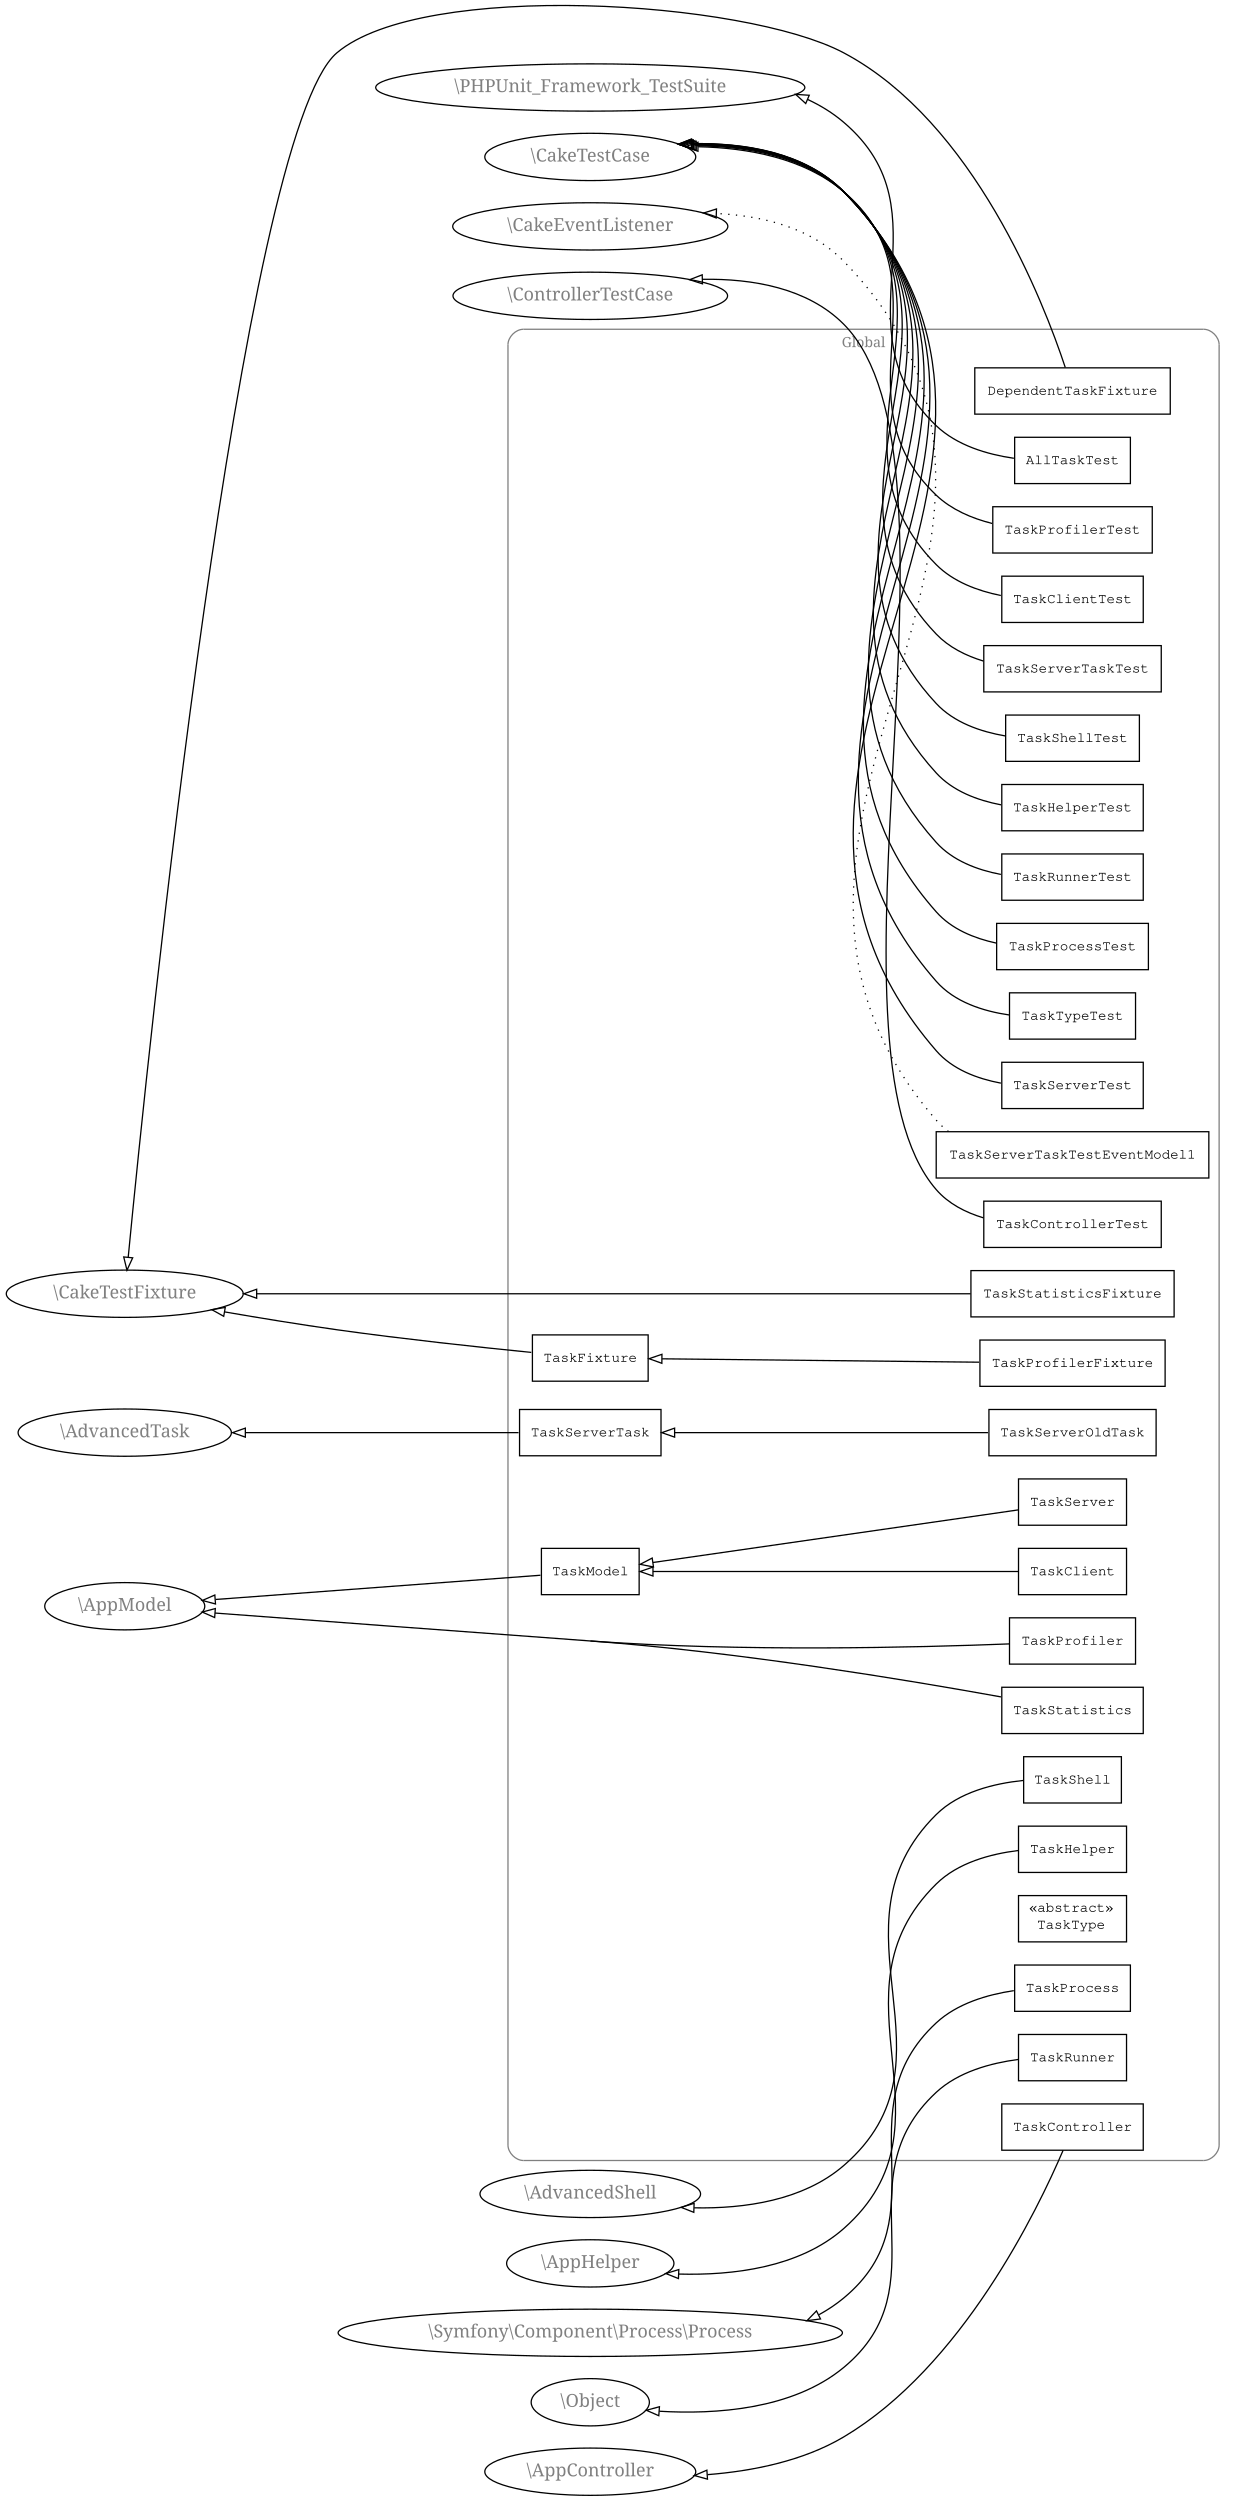
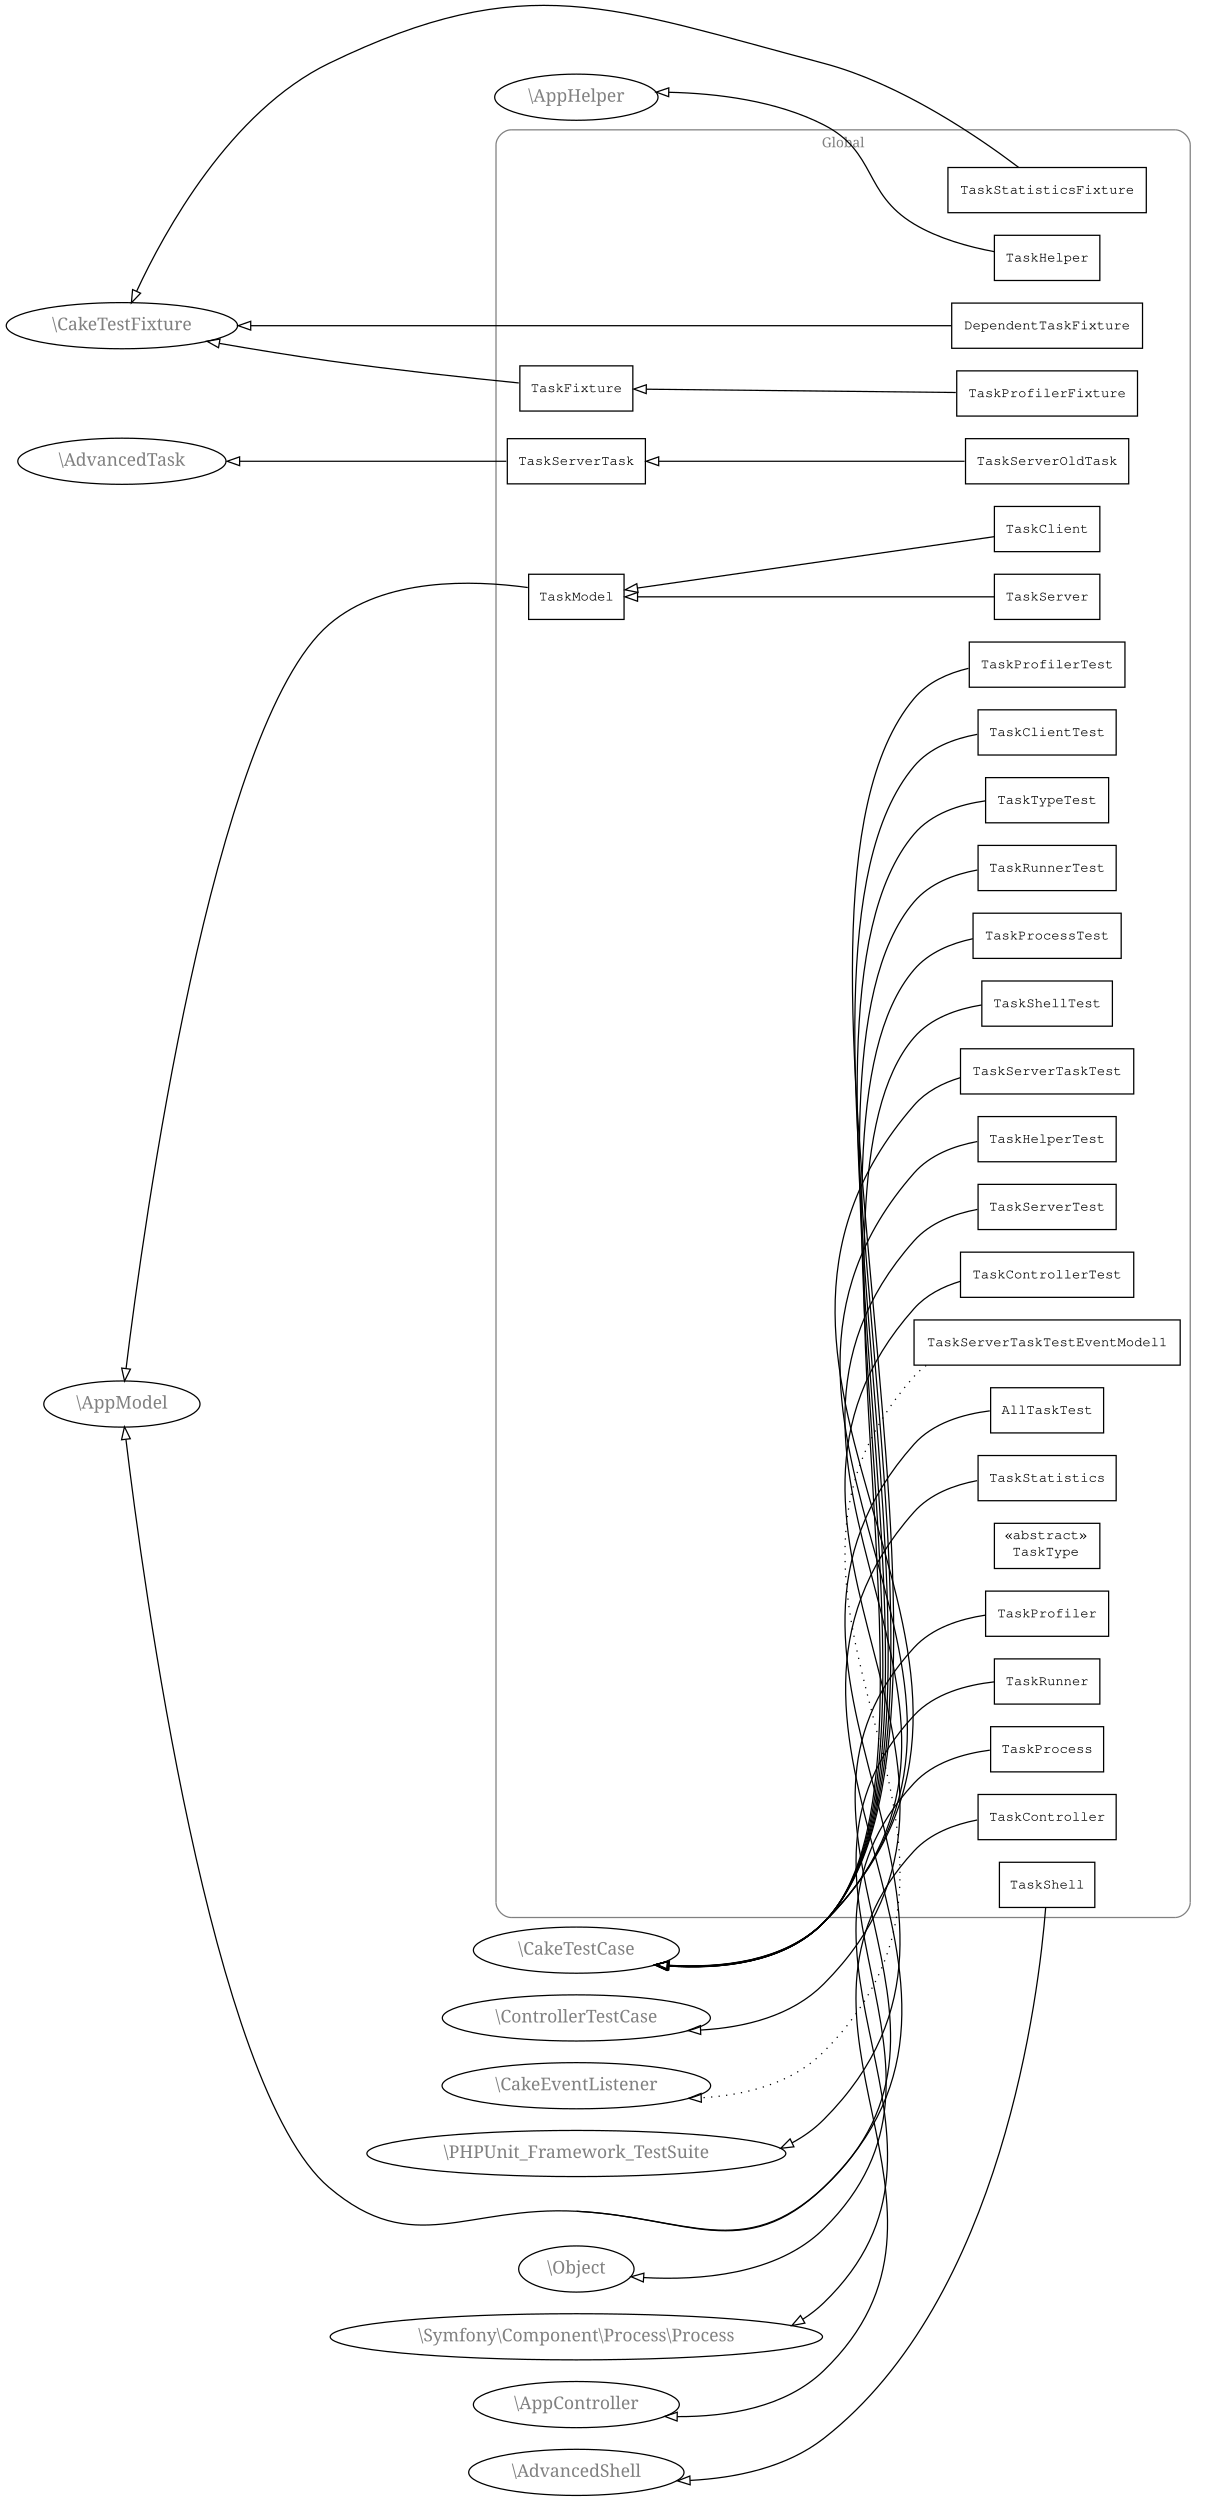
- <svg xmlns="http://www.w3.org/2000/svg" width="960pt" height="1944pt" viewBox="0.00 0.00 960.00 1944.04">
-   <g id="graph1" class="graph" transform="scale(1 1) rotate(0) translate(4 1940.04)">
-     <polygon fill="white" stroke="white" points="-4,5 -4,-1940.04 957,-1940.04 957,5 -4,5" />
+ <svg xmlns="http://www.w3.org/2000/svg" width="960pt" height="1991pt" viewBox="0.00 0.00 960.00 1991.43">
+   <g id="graph1" class="graph" transform="scale(1 1) rotate(0) translate(4 1987.43)">
+     <polygon fill="white" stroke="white" points="-4,5 -4,-1987.43 957,-1987.43 957,5 -4,5" />
    <g id="graph2" class="cluster">
-       <polyline fill="none" stroke="gray" points="403,-260 932,-260 " />
-       <path fill="none" stroke="gray" d="M932,-260C938,-260 944,-266 944,-272" />
-       <polyline fill="none" stroke="gray" points="944,-272 944,-1672 " />
-       <path fill="none" stroke="gray" d="M944,-1672C944,-1678 938,-1684 932,-1684" />
-       <polyline fill="none" stroke="gray" points="932,-1684 403,-1684 " />
-       <path fill="none" stroke="gray" d="M403,-1684C397,-1684 391,-1678 391,-1672" />
-       <polyline fill="none" stroke="gray" points="391,-1672 391,-272 " />
-       <path fill="none" stroke="gray" d="M391,-272C391,-266 397,-260 403,-260" />
-       <text text-anchor="middle" x="667.5" y="-1670.1" font-family="Times Roman,serif" font-size="11.00" fill="gray">Global</text>
+       <polyline fill="none" stroke="gray" points="403,-460 932,-460 " />
+       <path fill="none" stroke="gray" d="M932,-460C938,-460 944,-466 944,-472" />
+       <polyline fill="none" stroke="gray" points="944,-472 944,-1872 " />
+       <path fill="none" stroke="gray" d="M944,-1872C944,-1878 938,-1884 932,-1884" />
+       <polyline fill="none" stroke="gray" points="932,-1884 403,-1884 " />
+       <path fill="none" stroke="gray" d="M403,-1884C397,-1884 391,-1878 391,-1872" />
+       <polyline fill="none" stroke="gray" points="391,-1872 391,-472 " />
+       <path fill="none" stroke="gray" d="M391,-472C391,-466 397,-460 403,-460" />
+       <text text-anchor="middle" x="667.5" y="-1870.1" font-family="Times Roman,serif" font-size="11.00" fill="gray">Global</text>
    </g>
    <g id="node2" class="node">
-       <polygon fill="none" stroke="black" points="875,-1600 785,-1600 785,-1564 875,-1564 875,-1600" />
-       <text text-anchor="middle" x="830" y="-1579.1" font-family="Courier,monospace" font-size="11.00">AllTaskTest</text>
+       <polygon fill="none" stroke="black" points="872,-1800 788,-1800 788,-1764 872,-1764 872,-1800" />
+       <text text-anchor="middle" x="830" y="-1779.1" font-family="Courier,monospace" font-size="11.00">TaskHelper</text>
    </g>
    <g id="node32" class="node">
-       <ellipse fill="none" stroke="black" cx="455" cy="-1872" rx="166.877" ry="18.385" />
-       <text text-anchor="middle" x="455" y="-1868.4" font-family="Times Roman,serif" font-size="14.00" fill="gray">\PHPUnit_Framework_TestSuite</text>
+       <ellipse fill="none" stroke="black" cx="455" cy="-1910" rx="65.054" ry="18.385" />
+       <text text-anchor="middle" x="455" y="-1906.4" font-family="Times Roman,serif" font-size="14.00" fill="gray">\AppHelper</text>
    </g>
    <g id="edge3" class="edge">
-       <path fill="none" stroke="black" d="M784.401,-1583.67C763.596,-1586.7 740.074,-1593.66 724,-1609 644.668,-1684.71 735.488,-1773.9 652,-1845 643.549,-1852.2 634.112,-1858.01 624.072,-1862.68" />
-       <polygon fill="none" stroke="black" points="622.537,-1859.53 614.692,-1866.65 625.265,-1865.97 622.537,-1859.53" />
+       <path fill="none" stroke="black" d="M787.809,-1786.98C767.439,-1790.77 743.295,-1797.42 724,-1809 683.268,-1833.45 694.323,-1866.42 652,-1888 614.286,-1907.23 567.332,-1913.06 528.725,-1913.92" />
+       <polygon fill="none" stroke="black" points="528.545,-1910.43 518.587,-1914.04 528.628,-1917.43 528.545,-1910.43" />
    </g>
    <g id="node3" class="node">
-       <polygon fill="none" stroke="black" points="885,-1114 775,-1114 775,-1078 885,-1078 885,-1114" />
-       <text text-anchor="middle" x="830" y="-1093.1" font-family="Courier,monospace" font-size="11.00">TaskServerTest</text>
+       <polygon fill="none" stroke="black" points="909,-1854 751,-1854 751,-1818 909,-1818 909,-1854" />
+       <text text-anchor="middle" x="830" y="-1833.1" font-family="Courier,monospace" font-size="11.00">TaskStatisticsFixture</text>
    </g>
    <g id="node34" class="node">
-       <ellipse fill="none" stroke="black" cx="455" cy="-1818" rx="82.024" ry="18.385" />
-       <text text-anchor="middle" x="455" y="-1814.4" font-family="Times Roman,serif" font-size="14.00" fill="gray">\CakeTestCase</text>
+       <ellipse fill="none" stroke="black" cx="93" cy="-1728" rx="92.13" ry="18.385" />
+       <text text-anchor="middle" x="93" y="-1724.4" font-family="Times Roman,serif" font-size="14.00" fill="gray">\CakeTestFixture</text>
    </g>
    <g id="edge5" class="edge">
-       <path fill="none" stroke="black" d="M774.299,-1097.77C755.716,-1101.25 736.566,-1108.51 724,-1123 528.368,-1348.6 860.082,-1576.83 652,-1791 622.062,-1821.81 574.674,-1829.05 533.878,-1828.35" />
-       <polygon fill="none" stroke="black" points="533.774,-1824.84 523.663,-1828.01 533.541,-1831.84 533.774,-1824.84" />
+       <path fill="none" stroke="black" d="M807.255,-1854.13C774.97,-1878.57 712.979,-1920.9 652,-1937 482.687,-1981.69 415.583,-2013.36 258,-1937 179.35,-1898.89 126.879,-1803.08 104.814,-1755.58" />
+       <polygon fill="none" stroke="black" points="107.886,-1753.88 100.569,-1746.22 101.51,-1756.77 107.886,-1753.88" />
    </g>
    <g id="node4" class="node">
-       <polygon fill="none" stroke="black" points="892,-1546 768,-1546 768,-1510 892,-1510 892,-1546" />
-       <text text-anchor="middle" x="830" y="-1525.1" font-family="Courier,monospace" font-size="11.00">TaskProfilerTest</text>
+       <polygon fill="none" stroke="black" points="902,-1692 758,-1692 758,-1656 902,-1656 902,-1692" />
+       <text text-anchor="middle" x="830" y="-1671.1" font-family="Courier,monospace" font-size="11.00">TaskProfilerFixture</text>
+     </g>
+     <g id="node5" class="node">
+       <polygon fill="none" stroke="black" points="500,-1696 410,-1696 410,-1660 500,-1660 500,-1696" />
+       <text text-anchor="middle" x="455" y="-1675.1" font-family="Courier,monospace" font-size="11.00">TaskFixture</text>
    </g>
    <g id="edge7" class="edge">
-       <path fill="none" stroke="black" d="M767.48,-1532.99C751.654,-1536.98 735.815,-1543.72 724,-1555 644.668,-1630.71 735.488,-1719.9 652,-1791 621.24,-1817.2 577.428,-1825.08 538.929,-1825.93" />
-       <polygon fill="none" stroke="black" points="538.726,-1822.43 528.749,-1825.99 538.771,-1829.43 538.726,-1822.43" />
-     </g>
-     <g id="node5" class="node">
-       <polygon fill="none" stroke="black" points="885,-1492 775,-1492 775,-1456 885,-1456 885,-1492" />
-       <text text-anchor="middle" x="830" y="-1471.1" font-family="Courier,monospace" font-size="11.00">TaskClientTest</text>
+       <path fill="none" stroke="black" d="M757.252,-1674.78C685.176,-1675.54 576.342,-1676.71 510.824,-1677.4" />
+       <polygon fill="none" stroke="black" points="510.655,-1673.91 500.693,-1677.51 510.729,-1680.91 510.655,-1673.91" />
    </g>
    <g id="edge9" class="edge">
-       <path fill="none" stroke="black" d="M774.251,-1476.96C756.109,-1480.61 737.254,-1487.67 724,-1501 630.38,-1595.19 750.799,-1702.26 652,-1791 621.47,-1818.42 576.814,-1826.2 537.735,-1826.66" />
-       <polygon fill="none" stroke="black" points="537.42,-1823.16 527.406,-1826.62 537.392,-1830.16 537.42,-1823.16" />
+       <path fill="none" stroke="black" d="M409.13,-1682.38C369.145,-1686.37 309.63,-1692.74 258,-1700 229.428,-1704.02 198.194,-1709.13 170.663,-1713.89" />
+       <polygon fill="none" stroke="black" points="169.952,-1710.46 160.7,-1715.62 171.152,-1717.35 169.952,-1710.46" />
    </g>
    <g id="node6" class="node">
-       <polygon fill="none" stroke="black" points="899,-1438 761,-1438 761,-1402 899,-1402 899,-1438" />
-       <text text-anchor="middle" x="830" y="-1417.1" font-family="Courier,monospace" font-size="11.00">TaskServerTaskTest</text>
+       <polygon fill="none" stroke="black" points="906,-1746 754,-1746 754,-1710 906,-1710 906,-1746" />
+       <text text-anchor="middle" x="830" y="-1725.1" font-family="Courier,monospace" font-size="11.00">DependentTaskFixture</text>
    </g>
    <g id="edge11" class="edge">
-       <path fill="none" stroke="black" d="M760.738,-1425.98C747.029,-1430.14 733.852,-1436.71 724,-1447 615.954,-1559.81 766.255,-1684.49 652,-1791 621.57,-1819.37 576.135,-1827.01 536.565,-1827.15" />
-       <polygon fill="none" stroke="black" points="536.42,-1823.65 526.378,-1827.03 536.335,-1830.65 536.42,-1823.65" />
+       <path fill="none" stroke="black" d="M753.904,-1728C620.793,-1728 345.614,-1728 195.741,-1728" />
+       <polygon fill="none" stroke="black" points="195.611,-1724.5 185.611,-1728 195.611,-1731.5 195.611,-1724.5" />
    </g>
    <g id="node7" class="node">
-       <polygon fill="none" stroke="black" points="936,-1060 724,-1060 724,-1024 936,-1024 936,-1060" />
-       <text text-anchor="middle" x="830" y="-1039.1" font-family="Courier,monospace" font-size="11.00">TaskServerTaskTestEventModel1</text>
+       <polygon fill="none" stroke="black" points="885,-1098 775,-1098 775,-1062 885,-1062 885,-1098" />
+       <text text-anchor="middle" x="830" y="-1077.1" font-family="Courier,monospace" font-size="11.00">TaskHelperTest</text>
    </g>
    <g id="node39" class="node">
-       <ellipse fill="none" stroke="black" cx="455" cy="-1764" rx="106.98" ry="18.385" />
-       <text text-anchor="middle" x="455" y="-1760.4" font-family="Times Roman,serif" font-size="14.00" fill="gray">\CakeEventListener</text>
+       <ellipse fill="none" stroke="black" cx="455" cy="-434" rx="82.024" ry="18.385" />
+       <text text-anchor="middle" x="455" y="-430.4" font-family="Times Roman,serif" font-size="14.00" fill="gray">\CakeTestCase</text>
    </g>
    <g id="edge13" class="edge">
-       <path fill="none" stroke="black" stroke-dasharray="1,5" d="M733.524,-1060.18C730.065,-1062.78 726.862,-1065.7 724,-1069 528.368,-1294.6 860.082,-1522.83 652,-1737 626.658,-1763.08 588.814,-1772.27 553.048,-1774.05" />
-       <polygon fill="none" stroke="black" points="552.912,-1770.56 543.027,-1774.37 553.132,-1777.55 552.912,-1770.56" />
+       <path fill="none" stroke="black" d="M774.399,-1078.14C755.827,-1074.65 736.657,-1067.41 724,-1053 547.634,-852.199 841.809,-644.144 652,-456 620.389,-424.666 570.435,-419.377 528.742,-421.815" />
+       <polygon fill="none" stroke="black" points="528.326,-418.336 518.612,-422.565 528.843,-425.317 528.326,-418.336" />
    </g>
    <g id="node8" class="node">
-       <polygon fill="none" stroke="black" points="882,-1384 778,-1384 778,-1348 882,-1348 882,-1384" />
-       <text text-anchor="middle" x="830" y="-1363.1" font-family="Courier,monospace" font-size="11.00">TaskShellTest</text>
+       <polygon fill="none" stroke="black" points="885,-1044 775,-1044 775,-1008 885,-1008 885,-1044" />
+       <text text-anchor="middle" x="830" y="-1023.1" font-family="Courier,monospace" font-size="11.00">TaskServerTest</text>
    </g>
    <g id="edge15" class="edge">
-       <path fill="none" stroke="black" d="M777.879,-1367.73C758.45,-1371.05 737.789,-1378.2 724,-1393 601.445,-1524.51 781.798,-1666.64 652,-1791 621.553,-1820.17 575.311,-1827.65 535.279,-1827.5" />
-       <polygon fill="none" stroke="black" points="535.314,-1824 525.248,-1827.31 535.178,-1831 535.314,-1824" />
+       <path fill="none" stroke="black" d="M774.493,-1024.06C755.929,-1020.56 736.742,-1013.34 724,-999 562.27,-817.04 825.907,-626.359 652,-456 620.318,-424.964 570.609,-419.601 529.053,-421.927" />
+       <polygon fill="none" stroke="black" points="528.679,-418.445 518.955,-422.65 529.179,-425.427 528.679,-418.445" />
    </g>
    <g id="node9" class="node">
-       <polygon fill="none" stroke="black" points="885,-1330 775,-1330 775,-1294 885,-1294 885,-1330" />
-       <text text-anchor="middle" x="830" y="-1309.1" font-family="Courier,monospace" font-size="11.00">TaskHelperTest</text>
+       <polygon fill="none" stroke="black" points="892,-1476 768,-1476 768,-1440 892,-1440 892,-1476" />
+       <text text-anchor="middle" x="830" y="-1455.1" font-family="Courier,monospace" font-size="11.00">TaskProfilerTest</text>
    </g>
    <g id="edge17" class="edge">
-       <path fill="none" stroke="black" d="M774.422,-1314.18C755.965,-1317.71 736.864,-1324.9 724,-1339 586.884,-1489.27 797.397,-1648.73 652,-1791 621.747,-1820.6 575.284,-1828.04 535.078,-1827.76" />
-       <polygon fill="none" stroke="black" points="535.081,-1824.26 525.004,-1827.53 534.922,-1831.26 535.081,-1824.26" />
+       <path fill="none" stroke="black" d="M767.387,-1455.06C750.976,-1451.16 734.856,-1443.95 724,-1431 584.447,-1264.49 802.716,-612.477 652,-456 620.615,-423.416 569.515,-418.495 527.223,-421.419" />
+       <polygon fill="none" stroke="black" points="526.906,-417.934 517.236,-422.264 527.496,-424.909 526.906,-417.934" />
    </g>
    <g id="node10" class="node">
-       <polygon fill="none" stroke="black" points="885,-1276 775,-1276 775,-1240 885,-1240 885,-1276" />
-       <text text-anchor="middle" x="830" y="-1255.1" font-family="Courier,monospace" font-size="11.00">TaskRunnerTest</text>
+       <polygon fill="none" stroke="black" points="885,-1422 775,-1422 775,-1386 885,-1386 885,-1422" />
+       <text text-anchor="middle" x="830" y="-1401.1" font-family="Courier,monospace" font-size="11.00">TaskClientTest</text>
    </g>
    <g id="edge19" class="edge">
-       <path fill="none" stroke="black" d="M774.292,-1260.06C755.822,-1263.58 736.747,-1270.8 724,-1285 572.287,-1454.06 813.034,-1630.79 652,-1791 621.769,-1821.08 574.842,-1828.41 534.372,-1827.95" />
-       <polygon fill="none" stroke="black" points="534.328,-1824.45 524.236,-1827.68 534.137,-1831.45 534.328,-1824.45" />
+       <path fill="none" stroke="black" d="M774.34,-1402.48C755.646,-1399.04 736.413,-1391.75 724,-1377 591.795,-1219.95 794.733,-603.552 652,-456 620.722,-423.666 570.02,-418.617 527.887,-421.419" />
+       <polygon fill="none" stroke="black" points="527.335,-417.953 517.656,-422.261 527.909,-424.929 527.335,-417.953" />
    </g>
    <g id="node11" class="node">
-       <polygon fill="none" stroke="black" points="889,-1222 771,-1222 771,-1186 889,-1186 889,-1222" />
-       <text text-anchor="middle" x="830" y="-1201.1" font-family="Courier,monospace" font-size="11.00">TaskProcessTest</text>
+       <polygon fill="none" stroke="black" points="879,-1368 781,-1368 781,-1332 879,-1332 879,-1368" />
+       <text text-anchor="middle" x="830" y="-1347.1" font-family="Courier,monospace" font-size="11.00">TaskTypeTest</text>
    </g>
    <g id="edge21" class="edge">
-       <path fill="none" stroke="black" d="M770.871,-1206.64C753.453,-1210.37 735.896,-1217.56 724,-1231 557.665,-1418.89 828.698,-1612.82 652,-1791 621.86,-1821.39 574.702,-1828.68 534.082,-1828.11" />
-       <polygon fill="none" stroke="black" points="534.01,-1824.61 523.91,-1827.81 533.801,-1831.6 534.01,-1824.61" />
+       <path fill="none" stroke="black" d="M780.972,-1349.51C760.334,-1346.63 737.92,-1339.46 724,-1323 599.14,-1175.4 786.753,-594.63 652,-456 620.644,-423.742 569.944,-418.691 527.831,-421.474" />
+       <polygon fill="none" stroke="black" points="527.286,-418.006 517.605,-422.311 527.857,-424.983 527.286,-418.006" />
    </g>
    <g id="node12" class="node">
-       <polygon fill="none" stroke="black" points="879,-1168 781,-1168 781,-1132 879,-1132 879,-1168" />
-       <text text-anchor="middle" x="830" y="-1147.1" font-family="Courier,monospace" font-size="11.00">TaskTypeTest</text>
+       <polygon fill="none" stroke="black" points="885,-1314 775,-1314 775,-1278 885,-1278 885,-1314" />
+       <text text-anchor="middle" x="830" y="-1293.1" font-family="Courier,monospace" font-size="11.00">TaskRunnerTest</text>
    </g>
    <g id="edge23" class="edge">
-       <path fill="none" stroke="black" d="M780.957,-1150.75C760.444,-1153.7 738.135,-1160.85 724,-1177 543.023,-1383.74 844.383,-1594.83 652,-1791 621.918,-1821.67 574.526,-1828.9 533.764,-1828.24" />
-       <polygon fill="none" stroke="black" points="533.666,-1824.73 523.558,-1827.91 533.44,-1831.73 533.666,-1824.73" />
+       <path fill="none" stroke="black" d="M774.423,-1294.41C755.738,-1290.97 736.489,-1283.68 724,-1269 606.483,-1130.85 778.775,-585.71 652,-456 620.667,-423.942 570.216,-418.812 528.214,-421.506" />
+       <polygon fill="none" stroke="black" points="527.702,-418.036 518.013,-422.322 528.26,-425.014 527.702,-418.036" />
    </g>
    <g id="node13" class="node">
-       <polygon fill="none" stroke="black" points="899,-1006 761,-1006 761,-970 899,-970 899,-1006" />
-       <text text-anchor="middle" x="830" y="-985.1" font-family="Courier,monospace" font-size="11.00">TaskControllerTest</text>
-     </g>
-     <g id="node46" class="node">
-       <ellipse fill="none" stroke="black" cx="455" cy="-1710" rx="106.773" ry="18.385" />
-       <text text-anchor="middle" x="455" y="-1706.4" font-family="Times Roman,serif" font-size="14.00" fill="gray">\ControllerTestCase</text>
+       <polygon fill="none" stroke="black" points="889,-1260 771,-1260 771,-1224 889,-1224 889,-1260" />
+       <text text-anchor="middle" x="830" y="-1239.1" font-family="Courier,monospace" font-size="11.00">TaskProcessTest</text>
    </g>
    <g id="edge25" class="edge">
-       <path fill="none" stroke="black" d="M760.771,-993.014C746.807,-997.192 733.513,-1004.02 724,-1015 625.505,-1128.67 758.108,-1581.4 652,-1688 623.919,-1716.21 580.998,-1723.42 542.38,-1722.85" />
-       <polygon fill="none" stroke="black" points="542.251,-1719.34 532.143,-1722.52 542.025,-1726.34 542.251,-1719.34" />
+       <path fill="none" stroke="black" d="M770.879,-1239.66C753.354,-1235.96 735.732,-1228.71 724,-1215 613.823,-1086.29 770.8,-576.793 652,-456 620.567,-424.04 570.117,-418.908 528.142,-421.577" />
+       <polygon fill="none" stroke="black" points="527.639,-418.106 517.947,-422.386 528.193,-425.084 527.639,-418.106" />
    </g>
    <g id="node14" class="node">
-       <polygon fill="none" stroke="black" points="906,-1654 754,-1654 754,-1618 906,-1618 906,-1654" />
-       <text text-anchor="middle" x="830" y="-1633.1" font-family="Courier,monospace" font-size="11.00">DependentTaskFixture</text>
-     </g>
-     <g id="node48" class="node">
-       <ellipse fill="none" stroke="black" cx="93" cy="-934" rx="92.13" ry="18.385" />
-       <text text-anchor="middle" x="93" y="-930.4" font-family="Times Roman,serif" font-size="14.00" fill="gray">\CakeTestFixture</text>
+       <polygon fill="none" stroke="black" points="899,-990 761,-990 761,-954 899,-954 899,-990" />
+       <text text-anchor="middle" x="830" y="-969.1" font-family="Courier,monospace" font-size="11.00">TaskControllerTest</text>
+     </g>
+     <g id="node47" class="node">
+       <ellipse fill="none" stroke="black" cx="455" cy="-380" rx="106.773" ry="18.385" />
+       <text text-anchor="middle" x="455" y="-376.4" font-family="Times Roman,serif" font-size="14.00" fill="gray">\ControllerTestCase</text>
    </g>
    <g id="edge27" class="edge">
-       <path fill="none" stroke="black" d="M824.377,-1654.24C807.755,-1704.55 753.542,-1845.11 652,-1899 574.661,-1940.04 324.925,-1955.45 258,-1899 183.7,-1836.33 110.434,-1115.1 95.683,-962.324" />
-       <polygon fill="none" stroke="black" points="99.163,-961.943 94.723,-952.324 92.195,-962.612 99.163,-961.943" />
+       <path fill="none" stroke="black" d="M760.984,-966.799C747.009,-962.63 733.658,-955.853 724,-945 563.624,-764.784 822.314,-577.855 652,-407 626.713,-381.633 589.562,-372.393 554.319,-370.375" />
+       <polygon fill="none" stroke="black" points="554.077,-366.863 543.951,-369.98 553.81,-373.858 554.077,-366.863" />
    </g>
    <g id="node15" class="node">
-       <polygon fill="none" stroke="black" points="902,-898 758,-898 758,-862 902,-862 902,-898" />
-       <text text-anchor="middle" x="830" y="-877.1" font-family="Courier,monospace" font-size="11.00">TaskProfilerFixture</text>
+       <polygon fill="none" stroke="black" points="882,-1206 778,-1206 778,-1170 882,-1170 882,-1206" />
+       <text text-anchor="middle" x="830" y="-1185.1" font-family="Courier,monospace" font-size="11.00">TaskShellTest</text>
+     </g>
+     <g id="edge29" class="edge">
+       <path fill="none" stroke="black" d="M777.834,-1186.89C758.158,-1183.7 737.331,-1176.46 724,-1161 621.16,-1041.73 762.829,-567.881 652,-456 620.564,-424.266 570.362,-419.056 528.505,-421.631" />
+       <polygon fill="none" stroke="black" points="528.038,-418.157 518.337,-422.417 528.577,-425.136 528.038,-418.157" />
+     </g>
+     <g id="node16" class="node">
+       <polygon fill="none" stroke="black" points="899,-1152 761,-1152 761,-1116 899,-1116 899,-1152" />
+       <text text-anchor="middle" x="830" y="-1131.1" font-family="Courier,monospace" font-size="11.00">TaskServerTaskTest</text>
+     </g>
+     <g id="edge31" class="edge">
+       <path fill="none" stroke="black" d="M760.8,-1128.96C746.834,-1124.78 733.533,-1117.96 724,-1107 532.983,-887.341 857.728,-661.946 652,-456 620.431,-424.398 570.231,-419.186 528.409,-421.728" />
+       <polygon fill="none" stroke="black" points="527.954,-418.252 518.25,-422.504 528.487,-425.232 527.954,-418.252" />
    </g>
    <g id="node17" class="node">
-       <polygon fill="none" stroke="black" points="500,-902 410,-902 410,-866 500,-866 500,-902" />
-       <text text-anchor="middle" x="455" y="-881.1" font-family="Courier,monospace" font-size="11.00">TaskFixture</text>
-     </g>
-     <g id="edge29" class="edge">
-       <path fill="none" stroke="black" d="M757.252,-880.776C685.176,-881.545 576.342,-882.706 510.824,-883.405" />
-       <polygon fill="none" stroke="black" points="510.655,-879.906 500.693,-883.513 510.729,-886.906 510.655,-879.906" />
-     </g>
-     <g id="node16" class="node">
-       <polygon fill="none" stroke="black" points="909,-952 751,-952 751,-916 909,-916 909,-952" />
-       <text text-anchor="middle" x="830" y="-931.1" font-family="Courier,monospace" font-size="11.00">TaskStatisticsFixture</text>
-     </g>
-     <g id="edge31" class="edge">
-       <path fill="none" stroke="black" d="M750.778,-934C616.492,-934 344.308,-934 195.623,-934" />
-       <polygon fill="none" stroke="black" points="195.573,-930.5 185.573,-934 195.573,-937.5 195.573,-930.5" />
+       <polygon fill="none" stroke="black" points="936,-936 724,-936 724,-900 936,-900 936,-936" />
+       <text text-anchor="middle" x="830" y="-915.1" font-family="Courier,monospace" font-size="11.00">TaskServerTaskTestEventModel1</text>
+     </g>
+     <g id="node51" class="node">
+       <ellipse fill="none" stroke="black" cx="455" cy="-326" rx="106.98" ry="18.385" />
+       <text text-anchor="middle" x="455" y="-322.4" font-family="Times Roman,serif" font-size="14.00" fill="gray">\CakeEventListener</text>
    </g>
    <g id="edge33" class="edge">
-       <path fill="none" stroke="black" d="M409.13,-888.377C369.145,-892.37 309.63,-898.742 258,-906 229.428,-910.016 198.194,-915.13 170.663,-919.885" />
-       <polygon fill="none" stroke="black" points="169.952,-916.456 160.7,-921.618 171.152,-923.353 169.952,-916.456" />
+       <path fill="none" stroke="black" stroke-dasharray="1,5" d="M733.629,-899.723C730.141,-897.157 726.904,-894.263 724,-891 563.624,-710.784 822.314,-523.855 652,-353 626.824,-327.744 589.888,-318.474 554.782,-316.402" />
+       <polygon fill="none" stroke="black" points="554.585,-312.891 544.453,-315.99 554.306,-319.886 554.585,-312.891" />
    </g>
    <g id="node18" class="node">
-       <polygon fill="none" stroke="black" points="872,-736 788,-736 788,-700 872,-700 872,-736" />
-       <text text-anchor="middle" x="830" y="-715.1" font-family="Courier,monospace" font-size="11.00">TaskClient</text>
+       <polygon fill="none" stroke="black" points="875,-882 785,-882 785,-846 875,-846 875,-882" />
+       <text text-anchor="middle" x="830" y="-861.1" font-family="Courier,monospace" font-size="11.00">AllTaskTest</text>
+     </g>
+     <g id="node53" class="node">
+       <ellipse fill="none" stroke="black" cx="455" cy="-272" rx="166.877" ry="18.385" />
+       <text text-anchor="middle" x="455" y="-268.4" font-family="Times Roman,serif" font-size="14.00" fill="gray">\PHPUnit_Framework_TestSuite</text>
+     </g>
+     <g id="edge35" class="edge">
+       <path fill="none" stroke="black" d="M784.327,-863.583C762.984,-860.903 739.023,-853.882 724,-837 563.624,-656.784 822.314,-469.855 652,-299 644.52,-291.496 636.002,-285.404 626.803,-280.492" />
+       <polygon fill="none" stroke="black" points="628.312,-277.334 617.785,-276.137 625.268,-283.638 628.312,-277.334" />
    </g>
    <g id="node19" class="node">
-       <polygon fill="none" stroke="black" points="493,-736 417,-736 417,-700 493,-700 493,-736" />
-       <text text-anchor="middle" x="455" y="-715.1" font-family="Courier,monospace" font-size="11.00">TaskModel</text>
-     </g>
-     <g id="edge35" class="edge">
-       <path fill="none" stroke="black" d="M787.712,-718C717.645,-718 577.87,-718 503.756,-718" />
-       <polygon fill="none" stroke="black" points="503.748,-714.5 493.748,-718 503.748,-721.5 503.748,-714.5" />
-     </g>
-     <g id="node54" class="node">
-       <ellipse fill="none" stroke="black" cx="93" cy="-691" rx="62.225" ry="18.385" />
-       <text text-anchor="middle" x="93" y="-687.4" font-family="Times Roman,serif" font-size="14.00" fill="gray">\AppModel</text>
+       <polygon fill="none" stroke="black" points="885,-828 775,-828 775,-792 885,-792 885,-828" />
+       <text text-anchor="middle" x="830" y="-807.1" font-family="Courier,monospace" font-size="11.00">TaskStatistics</text>
+     </g>
+     <g id="node55" class="node">
+       <ellipse fill="none" stroke="black" cx="93" cy="-869" rx="62.225" ry="18.385" />
+       <text text-anchor="middle" x="93" y="-865.4" font-family="Times Roman,serif" font-size="14.00" fill="gray">\AppModel</text>
    </g>
    <g id="edge37" class="edge">
-       <path fill="none" stroke="black" d="M416.26,-715.111C356.073,-710.621 239.194,-701.904 163.698,-696.273" />
-       <polygon fill="none" stroke="black" points="163.562,-692.753 153.33,-695.5 163.042,-699.734 163.562,-692.753" />
+       <path fill="none" stroke="black" d="M774.227,-807.998C755.75,-804.482 736.688,-797.257 724,-783 563.624,-602.784 825.702,-412.409 652,-245 588.665,-183.959 542.845,-221.471 455,-226" />
    </g>
    <g id="node20" class="node">
-       <polygon fill="none" stroke="black" points="872,-790 788,-790 788,-754 872,-754 872,-790" />
-       <text text-anchor="middle" x="830" y="-769.1" font-family="Courier,monospace" font-size="11.00">TaskServer</text>
+       <polygon fill="none" stroke="black" points="872,-1530 788,-1530 788,-1494 872,-1494 872,-1530" />
+       <text text-anchor="middle" x="830" y="-1509.1" font-family="Courier,monospace" font-size="11.00">TaskServer</text>
+     </g>
+     <g id="node22" class="node">
+       <polygon fill="none" stroke="black" points="493,-1530 417,-1530 417,-1494 493,-1494 493,-1530" />
+       <text text-anchor="middle" x="455" y="-1509.1" font-family="Courier,monospace" font-size="11.00">TaskModel</text>
    </g>
    <g id="edge39" class="edge">
-       <path fill="none" stroke="black" d="M787.712,-765.91C717.645,-755.821 577.87,-735.693 503.756,-725.021" />
-       <polygon fill="none" stroke="black" points="504.145,-721.541 493.748,-723.58 503.147,-728.469 504.145,-721.541" />
+       <path fill="none" stroke="black" d="M787.712,-1512C717.645,-1512 577.87,-1512 503.756,-1512" />
+       <polygon fill="none" stroke="black" points="503.748,-1508.5 493.748,-1512 503.748,-1515.5 503.748,-1508.5" />
    </g>
    <g id="node21" class="node">
-       <polygon fill="none" stroke="black" points="879,-682 781,-682 781,-646 879,-646 879,-682" />
-       <text text-anchor="middle" x="830" y="-661.1" font-family="Courier,monospace" font-size="11.00">TaskProfiler</text>
+       <polygon fill="none" stroke="black" points="879,-720 781,-720 781,-684 879,-684 879,-720" />
+       <text text-anchor="middle" x="830" y="-699.1" font-family="Courier,monospace" font-size="11.00">TaskProfiler</text>
    </g>
    <g id="edge41" class="edge">
-       <path fill="none" stroke="black" d="M780.776,-661.712C709.022,-658.895 571.549,-655.458 455,-664" />
-     </g>
-     <g id="node22" class="node">
-       <polygon fill="none" stroke="black" points="885,-628 775,-628 775,-592 885,-592 885,-628" />
-       <text text-anchor="middle" x="830" y="-607.1" font-family="Courier,monospace" font-size="11.00">TaskStatistics</text>
+       <path fill="none" stroke="black" d="M780.782,-700.841C760.488,-697.779 738.399,-690.654 724,-675 592.822,-532.383 793.712,-377.156 652,-245 587.671,-185.008 542.845,-221.471 455,-226" />
+       <path fill="none" stroke="black" d="M455,-226C367.155,-230.529 325.037,-188.05 258,-245 163.884,-324.954 109.52,-729.791 96.223,-840.809" />
+       <polygon fill="none" stroke="black" points="92.729,-840.558 95.032,-850.899 99.68,-841.379 92.729,-840.558" />
    </g>
    <g id="edge43" class="edge">
-       <path fill="none" stroke="black" d="M774.356,-620.497C701.364,-633.694 569.144,-655.634 455,-664" />
-       <path fill="none" stroke="black" d="M455,-664C353.55,-671.436 236.122,-680.228 163.194,-685.711" />
-       <polygon fill="none" stroke="black" points="162.915,-682.222 153.205,-686.462 163.44,-689.202 162.915,-682.222" />
+       <path fill="none" stroke="black" d="M416.305,-1519.42C372.531,-1525.43 301.671,-1527.62 258,-1490 164.964,-1409.85 109.913,-1008.24 96.325,-897.381" />
+       <polygon fill="none" stroke="black" points="99.78,-896.804 95.105,-887.297 92.831,-897.645 99.78,-896.804" />
    </g>
    <g id="node23" class="node">
-       <polygon fill="none" stroke="black" points="510,-844 400,-844 400,-808 510,-808 510,-844" />
-       <text text-anchor="middle" x="455" y="-823.1" font-family="Courier,monospace" font-size="11.00">TaskServerTask</text>
-     </g>
-     <g id="node59" class="node">
-       <ellipse fill="none" stroke="black" cx="93" cy="-826" rx="82.939" ry="18.385" />
-       <text text-anchor="middle" x="93" y="-822.4" font-family="Times Roman,serif" font-size="14.00" fill="gray">\AdvancedTask</text>
+       <polygon fill="none" stroke="black" points="872,-1584 788,-1584 788,-1548 872,-1548 872,-1584" />
+       <text text-anchor="middle" x="830" y="-1563.1" font-family="Courier,monospace" font-size="11.00">TaskClient</text>
    </g>
    <g id="edge45" class="edge">
-       <path fill="none" stroke="black" d="M399.231,-826C342.732,-826 254.302,-826 186.965,-826" />
-       <polygon fill="none" stroke="black" points="186.769,-822.5 176.769,-826 186.769,-829.5 186.769,-822.5" />
+       <path fill="none" stroke="black" d="M787.712,-1559.91C717.645,-1549.82 577.87,-1529.69 503.756,-1519.02" />
+       <polygon fill="none" stroke="black" points="504.145,-1515.54 493.748,-1517.58 503.147,-1522.47 504.145,-1515.54" />
    </g>
    <g id="node24" class="node">
-       <polygon fill="none" stroke="black" points="895,-844 765,-844 765,-808 895,-808 895,-844" />
-       <text text-anchor="middle" x="830" y="-823.1" font-family="Courier,monospace" font-size="11.00">TaskServerOldTask</text>
+       <polygon fill="none" stroke="black" points="872,-774 788,-774 788,-738 872,-738 872,-774" />
+       <text text-anchor="start" x="796" y="-761.433" font-family="Courier,monospace" font-size="11.00">«abstract»</text>
+       <text text-anchor="start" x="802.5" y="-748.233" font-family="Courier,monospace" font-size="11.00">TaskType</text>
+     </g>
+     <g id="node25" class="node">
+       <polygon fill="none" stroke="black" points="872,-666 788,-666 788,-630 872,-630 872,-666" />
+       <text text-anchor="middle" x="830" y="-645.1" font-family="Courier,monospace" font-size="11.00">TaskRunner</text>
+     </g>
+     <g id="node61" class="node">
+       <ellipse fill="none" stroke="black" cx="455" cy="-180" rx="45.962" ry="18.385" />
+       <text text-anchor="middle" x="455" y="-176.4" font-family="Times Roman,serif" font-size="14.00" fill="gray">\Object</text>
    </g>
    <g id="edge47" class="edge">
-       <path fill="none" stroke="black" d="M764.251,-826C695.82,-826 589.27,-826 520.815,-826" />
-       <polygon fill="none" stroke="black" points="520.584,-822.5 510.584,-826 520.584,-829.5 520.584,-822.5" />
-     </g>
-     <g id="node25" class="node">
-       <polygon fill="none" stroke="black" points="868,-574 792,-574 792,-538 868,-538 868,-574" />
-       <text text-anchor="middle" x="830" y="-553.1" font-family="Courier,monospace" font-size="11.00">TaskShell</text>
-     </g>
-     <g id="node62" class="node">
-       <ellipse fill="none" stroke="black" cx="455" cy="-234" rx="85.768" ry="18.385" />
-       <text text-anchor="middle" x="455" y="-230.4" font-family="Times Roman,serif" font-size="14.00" fill="gray">\AdvancedShell</text>
-     </g>
-     <g id="edge49" class="edge">
-       <path fill="none" stroke="black" d="M791.498,-555.503C769.008,-553.176 741.665,-546.516 724,-529 634.897,-440.646 746.991,-337.991 652,-256 620.605,-228.902 575.113,-222.441 535.754,-223.193" />
-       <polygon fill="none" stroke="black" points="535.5,-219.699 525.628,-223.544 535.743,-226.695 535.5,-219.699" />
+       <path fill="none" stroke="black" d="M787.818,-647.698C765.794,-645.249 740.143,-638.404 724,-621 598.483,-485.676 783.373,-341.647 652,-212 614.82,-175.308 553.111,-170.734 508.657,-173.174" />
+       <polygon fill="none" stroke="black" points="508.341,-169.688 498.603,-173.86 508.818,-176.671 508.341,-169.688" />
    </g>
    <g id="node26" class="node">
-       <polygon fill="none" stroke="black" points="872,-520 788,-520 788,-484 872,-484 872,-520" />
-       <text text-anchor="middle" x="830" y="-499.1" font-family="Courier,monospace" font-size="11.00">TaskHelper</text>
-     </g>
-     <g id="node64" class="node">
-       <ellipse fill="none" stroke="black" cx="455" cy="-180" rx="65.054" ry="18.385" />
-       <text text-anchor="middle" x="455" y="-176.4" font-family="Times Roman,serif" font-size="14.00" fill="gray">\AppHelper</text>
-     </g>
-     <g id="edge51" class="edge">
-       <path fill="none" stroke="black" d="M787.884,-501.061C766.153,-498.394 740.759,-491.542 724,-475 636.222,-388.36 744.539,-288.535 652,-207 617.543,-176.64 565.7,-170.542 523.844,-171.689" />
-       <polygon fill="none" stroke="black" points="523.556,-168.198 513.71,-172.111 523.847,-175.192 523.556,-168.198" />
-     </g>
-     <g id="node27" class="node">
-       <polygon fill="none" stroke="black" points="872,-466 788,-466 788,-430 872,-430 872,-466" />
-       <text text-anchor="start" x="796" y="-453.433" font-family="Courier,monospace" font-size="11.00">«abstract»</text>
-       <text text-anchor="start" x="802.5" y="-440.233" font-family="Courier,monospace" font-size="11.00">TaskType</text>
-     </g>
-     <g id="node28" class="node">
-       <polygon fill="none" stroke="black" points="875,-412 785,-412 785,-376 875,-376 875,-412" />
-       <text text-anchor="middle" x="830" y="-391.1" font-family="Courier,monospace" font-size="11.00">TaskProcess</text>
-     </g>
-     <g id="node66" class="node">
+       <polygon fill="none" stroke="black" points="875,-612 785,-612 785,-576 875,-576 875,-612" />
+       <text text-anchor="middle" x="830" y="-591.1" font-family="Courier,monospace" font-size="11.00">TaskProcess</text>
+     </g>
+     <g id="node63" class="node">
      <ellipse fill="none" stroke="black" cx="455" cy="-126" rx="196.075" ry="18.385" />
      <text text-anchor="middle" x="455" y="-122.4" font-family="Times Roman,serif" font-size="14.00" fill="gray">\Symfony\Component\Process\Process</text>
    </g>
+     <g id="edge49" class="edge">
+       <path fill="none" stroke="black" d="M784.34,-593.293C763.133,-590.526 739.286,-583.515 724,-567 597.136,-429.94 786.415,-282.663 652,-153 646.909,-148.089 641.37,-143.791 635.489,-140.039" />
+       <polygon fill="none" stroke="black" points="637.048,-136.898 626.638,-134.926 633.546,-142.959 637.048,-136.898" />
+     </g>
+     <g id="node27" class="node">
+       <polygon fill="none" stroke="black" points="885,-558 775,-558 775,-522 885,-522 885,-558" />
+       <text text-anchor="middle" x="830" y="-537.1" font-family="Courier,monospace" font-size="11.00">TaskController</text>
+     </g>
+     <g id="node65" class="node">
+       <ellipse fill="none" stroke="black" cx="455" cy="-72" rx="82.024" ry="18.385" />
+       <text text-anchor="middle" x="455" y="-68.4" font-family="Times Roman,serif" font-size="14.00" fill="gray">\AppController</text>
+     </g>
+     <g id="edge51" class="edge">
+       <path fill="none" stroke="black" d="M774.257,-537.667C755.896,-534.105 736.9,-526.937 724,-513 597.136,-375.94 786.415,-228.663 652,-99 621.652,-69.725 575.414,-62.239 535.36,-62.415" />
+       <polygon fill="none" stroke="black" points="535.251,-58.917 525.323,-62.616 535.391,-65.915 535.251,-58.917" />
+     </g>
+     <g id="node28" class="node">
+       <polygon fill="none" stroke="black" points="868,-504 792,-504 792,-468 868,-468 868,-504" />
+       <text text-anchor="middle" x="830" y="-483.1" font-family="Courier,monospace" font-size="11.00">TaskShell</text>
+     </g>
+     <g id="node67" class="node">
+       <ellipse fill="none" stroke="black" cx="455" cy="-18" rx="85.768" ry="18.385" />
+       <text text-anchor="middle" x="455" y="-14.4" font-family="Times Roman,serif" font-size="14.00" fill="gray">\AdvancedShell</text>
+     </g>
    <g id="edge53" class="edge">
-       <path fill="none" stroke="black" d="M784.326,-392.088C763.63,-388.989 740.22,-382.045 724,-367 650.427,-298.757 729.316,-216.971 652,-153 646.057,-148.083 639.651,-143.818 632.908,-140.13" />
-       <polygon fill="none" stroke="black" points="634.026,-136.777 623.515,-135.451 630.905,-143.043 634.026,-136.777" />
+       <path fill="none" stroke="black" d="M828.86,-467.989C823.501,-399.851 794.655,-156.101 652,-45 622.25,-21.831 582.023,-13.518 545.675,-11.601" />
+       <polygon fill="none" stroke="black" points="545.661,-8.098 535.538,-11.223 545.4,-15.094 545.661,-8.098" />
    </g>
    <g id="node29" class="node">
-       <polygon fill="none" stroke="black" points="872,-358 788,-358 788,-322 872,-322 872,-358" />
-       <text text-anchor="middle" x="830" y="-337.1" font-family="Courier,monospace" font-size="11.00">TaskRunner</text>
-     </g>
-     <g id="node68" class="node">
-       <ellipse fill="none" stroke="black" cx="455" cy="-72" rx="45.962" ry="18.385" />
-       <text text-anchor="middle" x="455" y="-68.4" font-family="Times Roman,serif" font-size="14.00" fill="gray">\Object</text>
+       <polygon fill="none" stroke="black" points="510,-1638 400,-1638 400,-1602 510,-1602 510,-1638" />
+       <text text-anchor="middle" x="455" y="-1617.1" font-family="Courier,monospace" font-size="11.00">TaskServerTask</text>
+     </g>
+     <g id="node69" class="node">
+       <ellipse fill="none" stroke="black" cx="93" cy="-1620" rx="82.939" ry="18.385" />
+       <text text-anchor="middle" x="93" y="-1616.4" font-family="Times Roman,serif" font-size="14.00" fill="gray">\AdvancedTask</text>
    </g>
    <g id="edge55" class="edge">
-       <path fill="none" stroke="black" d="M787.763,-338.572C766.265,-335.738 741.125,-328.885 724,-313 650.427,-244.757 729.316,-162.971 652,-99 612.356,-66.199 552.095,-62.441 508.663,-65.025" />
-       <polygon fill="none" stroke="black" points="508.282,-61.544 498.561,-65.757 508.788,-68.525 508.282,-61.544" />
+       <path fill="none" stroke="black" d="M399.231,-1620C342.732,-1620 254.302,-1620 186.965,-1620" />
+       <polygon fill="none" stroke="black" points="186.769,-1616.5 176.769,-1620 186.769,-1623.5 186.769,-1616.5" />
    </g>
    <g id="node30" class="node">
-       <polygon fill="none" stroke="black" points="885,-304 775,-304 775,-268 885,-268 885,-304" />
-       <text text-anchor="middle" x="830" y="-283.1" font-family="Courier,monospace" font-size="11.00">TaskController</text>
-     </g>
-     <g id="node70" class="node">
-       <ellipse fill="none" stroke="black" cx="455" cy="-18" rx="82.024" ry="18.385" />
-       <text text-anchor="middle" x="455" y="-14.4" font-family="Times Roman,serif" font-size="14.00" fill="gray">\AppController</text>
+       <polygon fill="none" stroke="black" points="895,-1638 765,-1638 765,-1602 895,-1602 895,-1638" />
+       <text text-anchor="middle" x="830" y="-1617.1" font-family="Courier,monospace" font-size="11.00">TaskServerOldTask</text>
    </g>
    <g id="edge57" class="edge">
-       <path fill="none" stroke="black" d="M822.685,-267.932C802.97,-221.813 743.932,-99.537 652,-45 620.519,-26.325 581.32,-18.488 546.197,-15.714" />
-       <polygon fill="none" stroke="black" points="546.135,-12.203 535.926,-15.036 545.674,-19.188 546.135,-12.203" />
+       <path fill="none" stroke="black" d="M764.251,-1620C695.82,-1620 589.27,-1620 520.815,-1620" />
+       <polygon fill="none" stroke="black" points="520.584,-1616.5 510.584,-1620 520.584,-1623.5 520.584,-1616.5" />
    </g>
  </g>
</svg>
